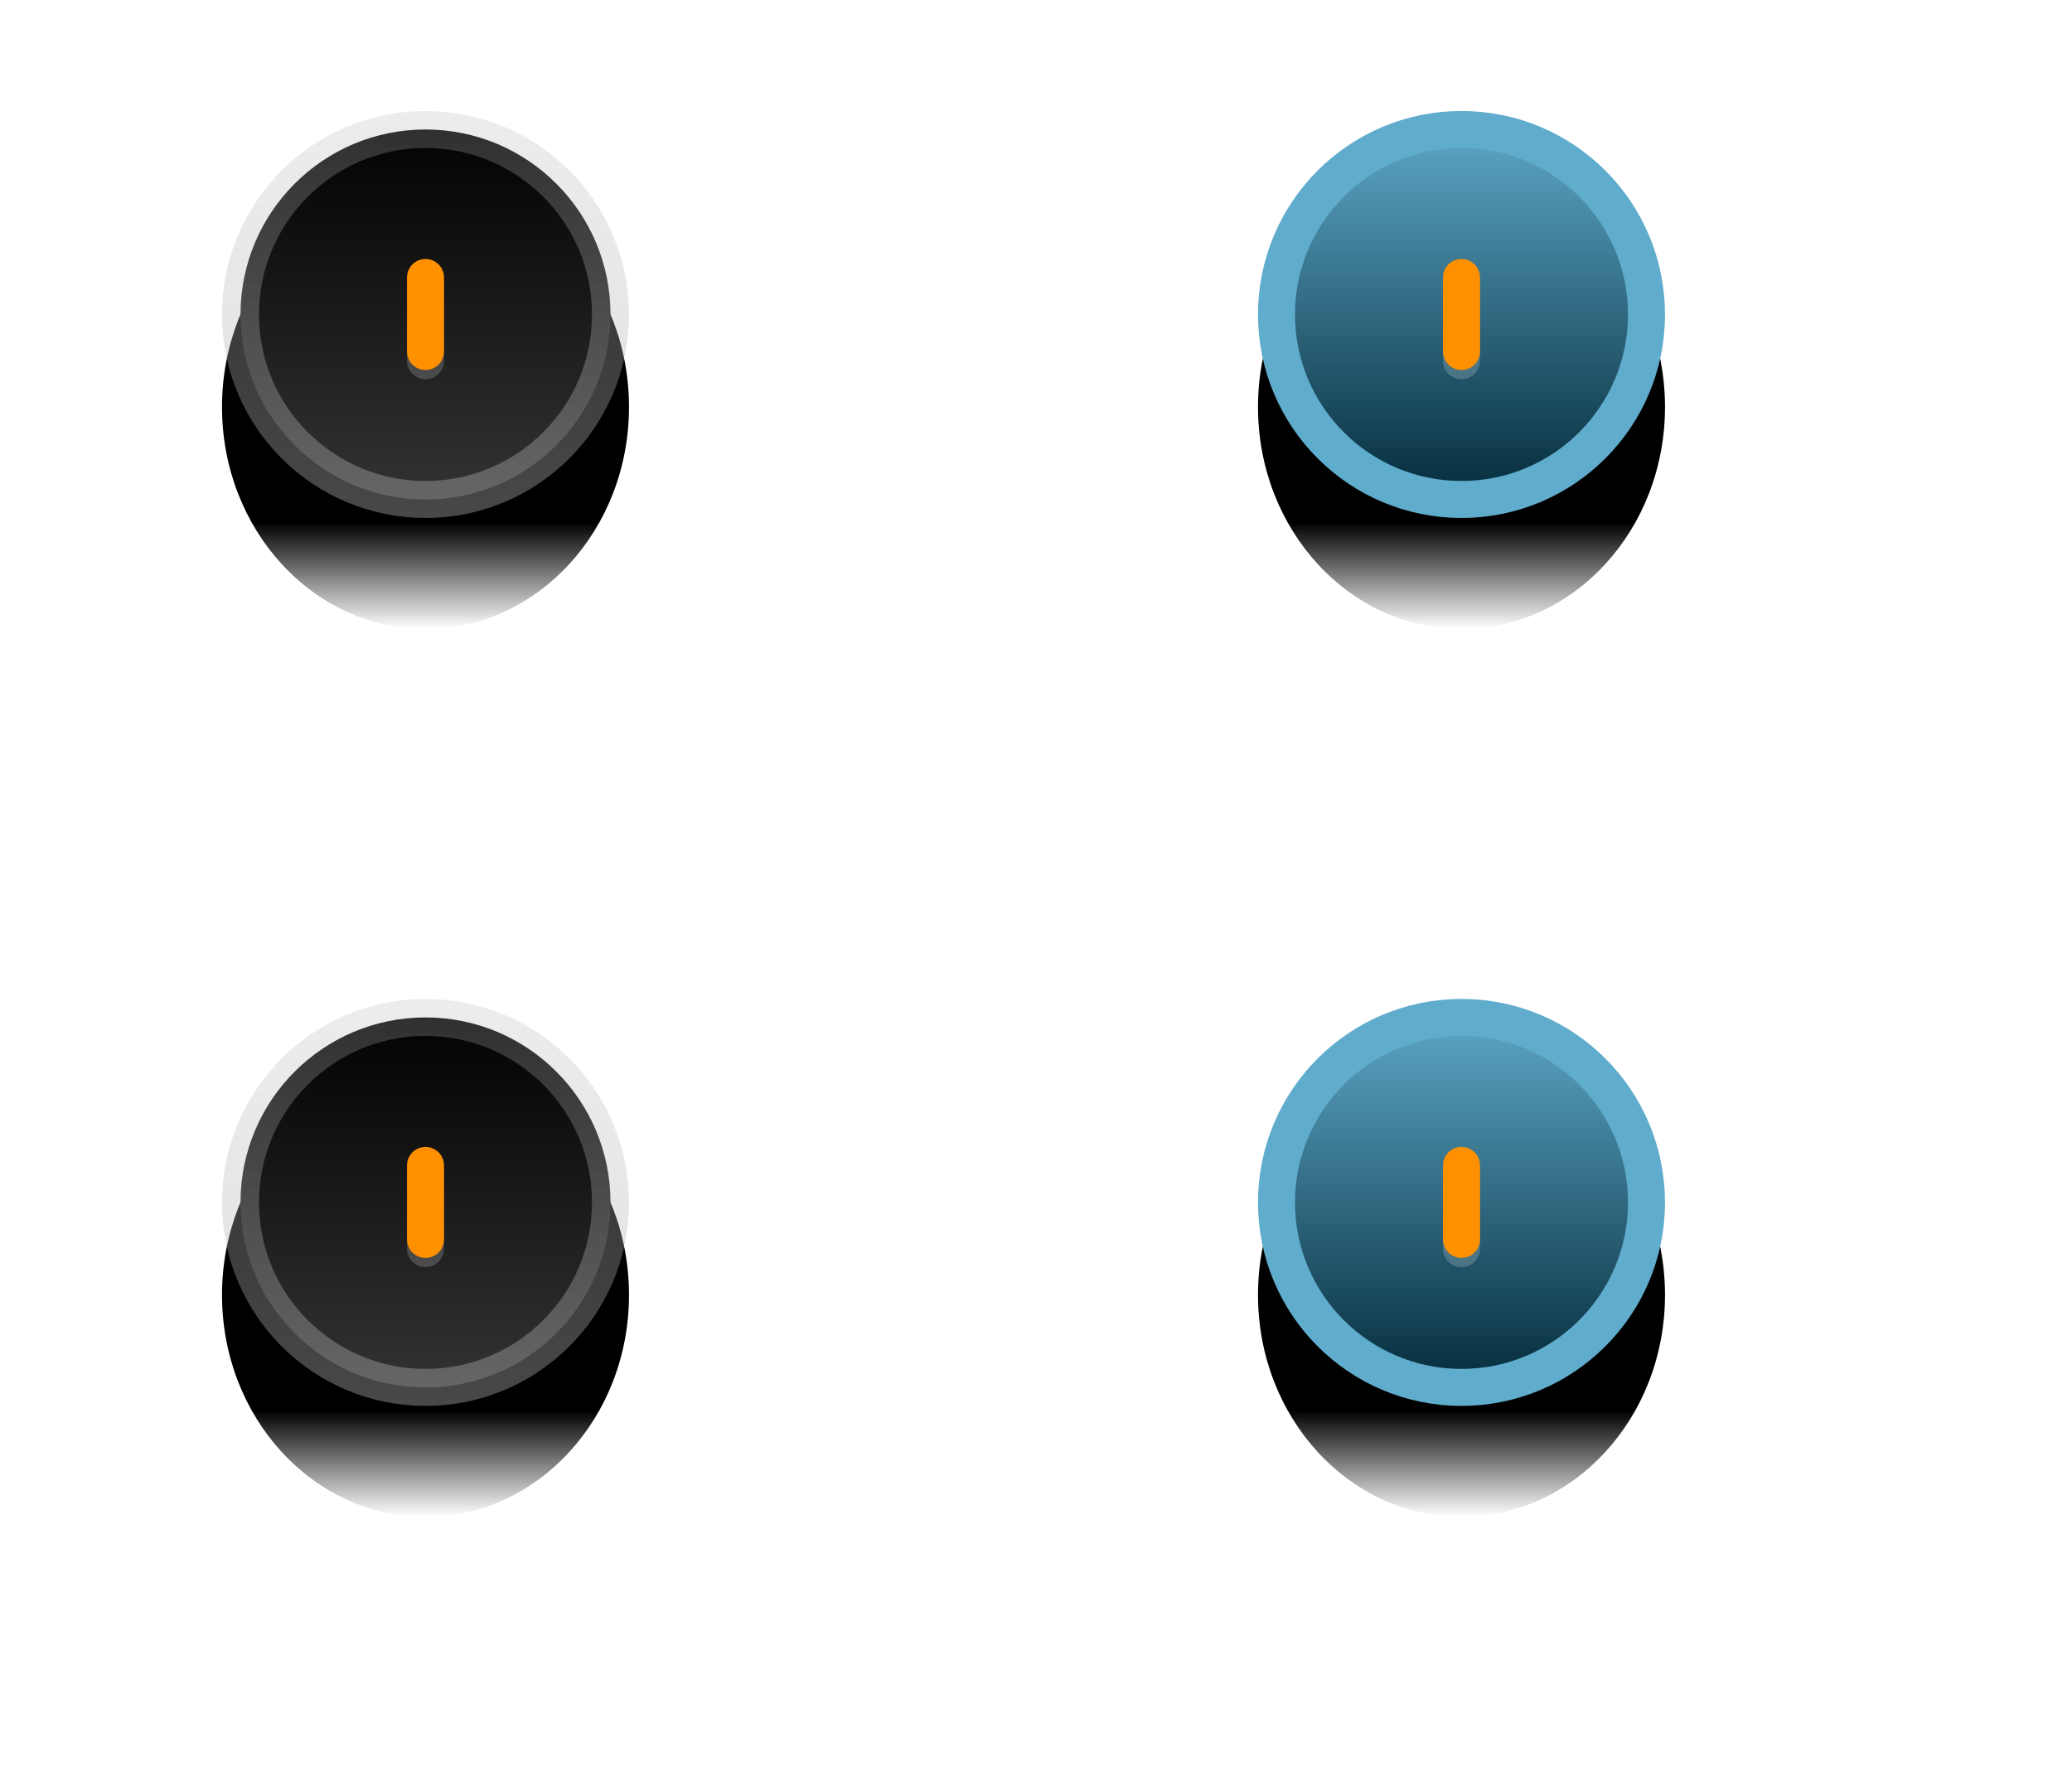
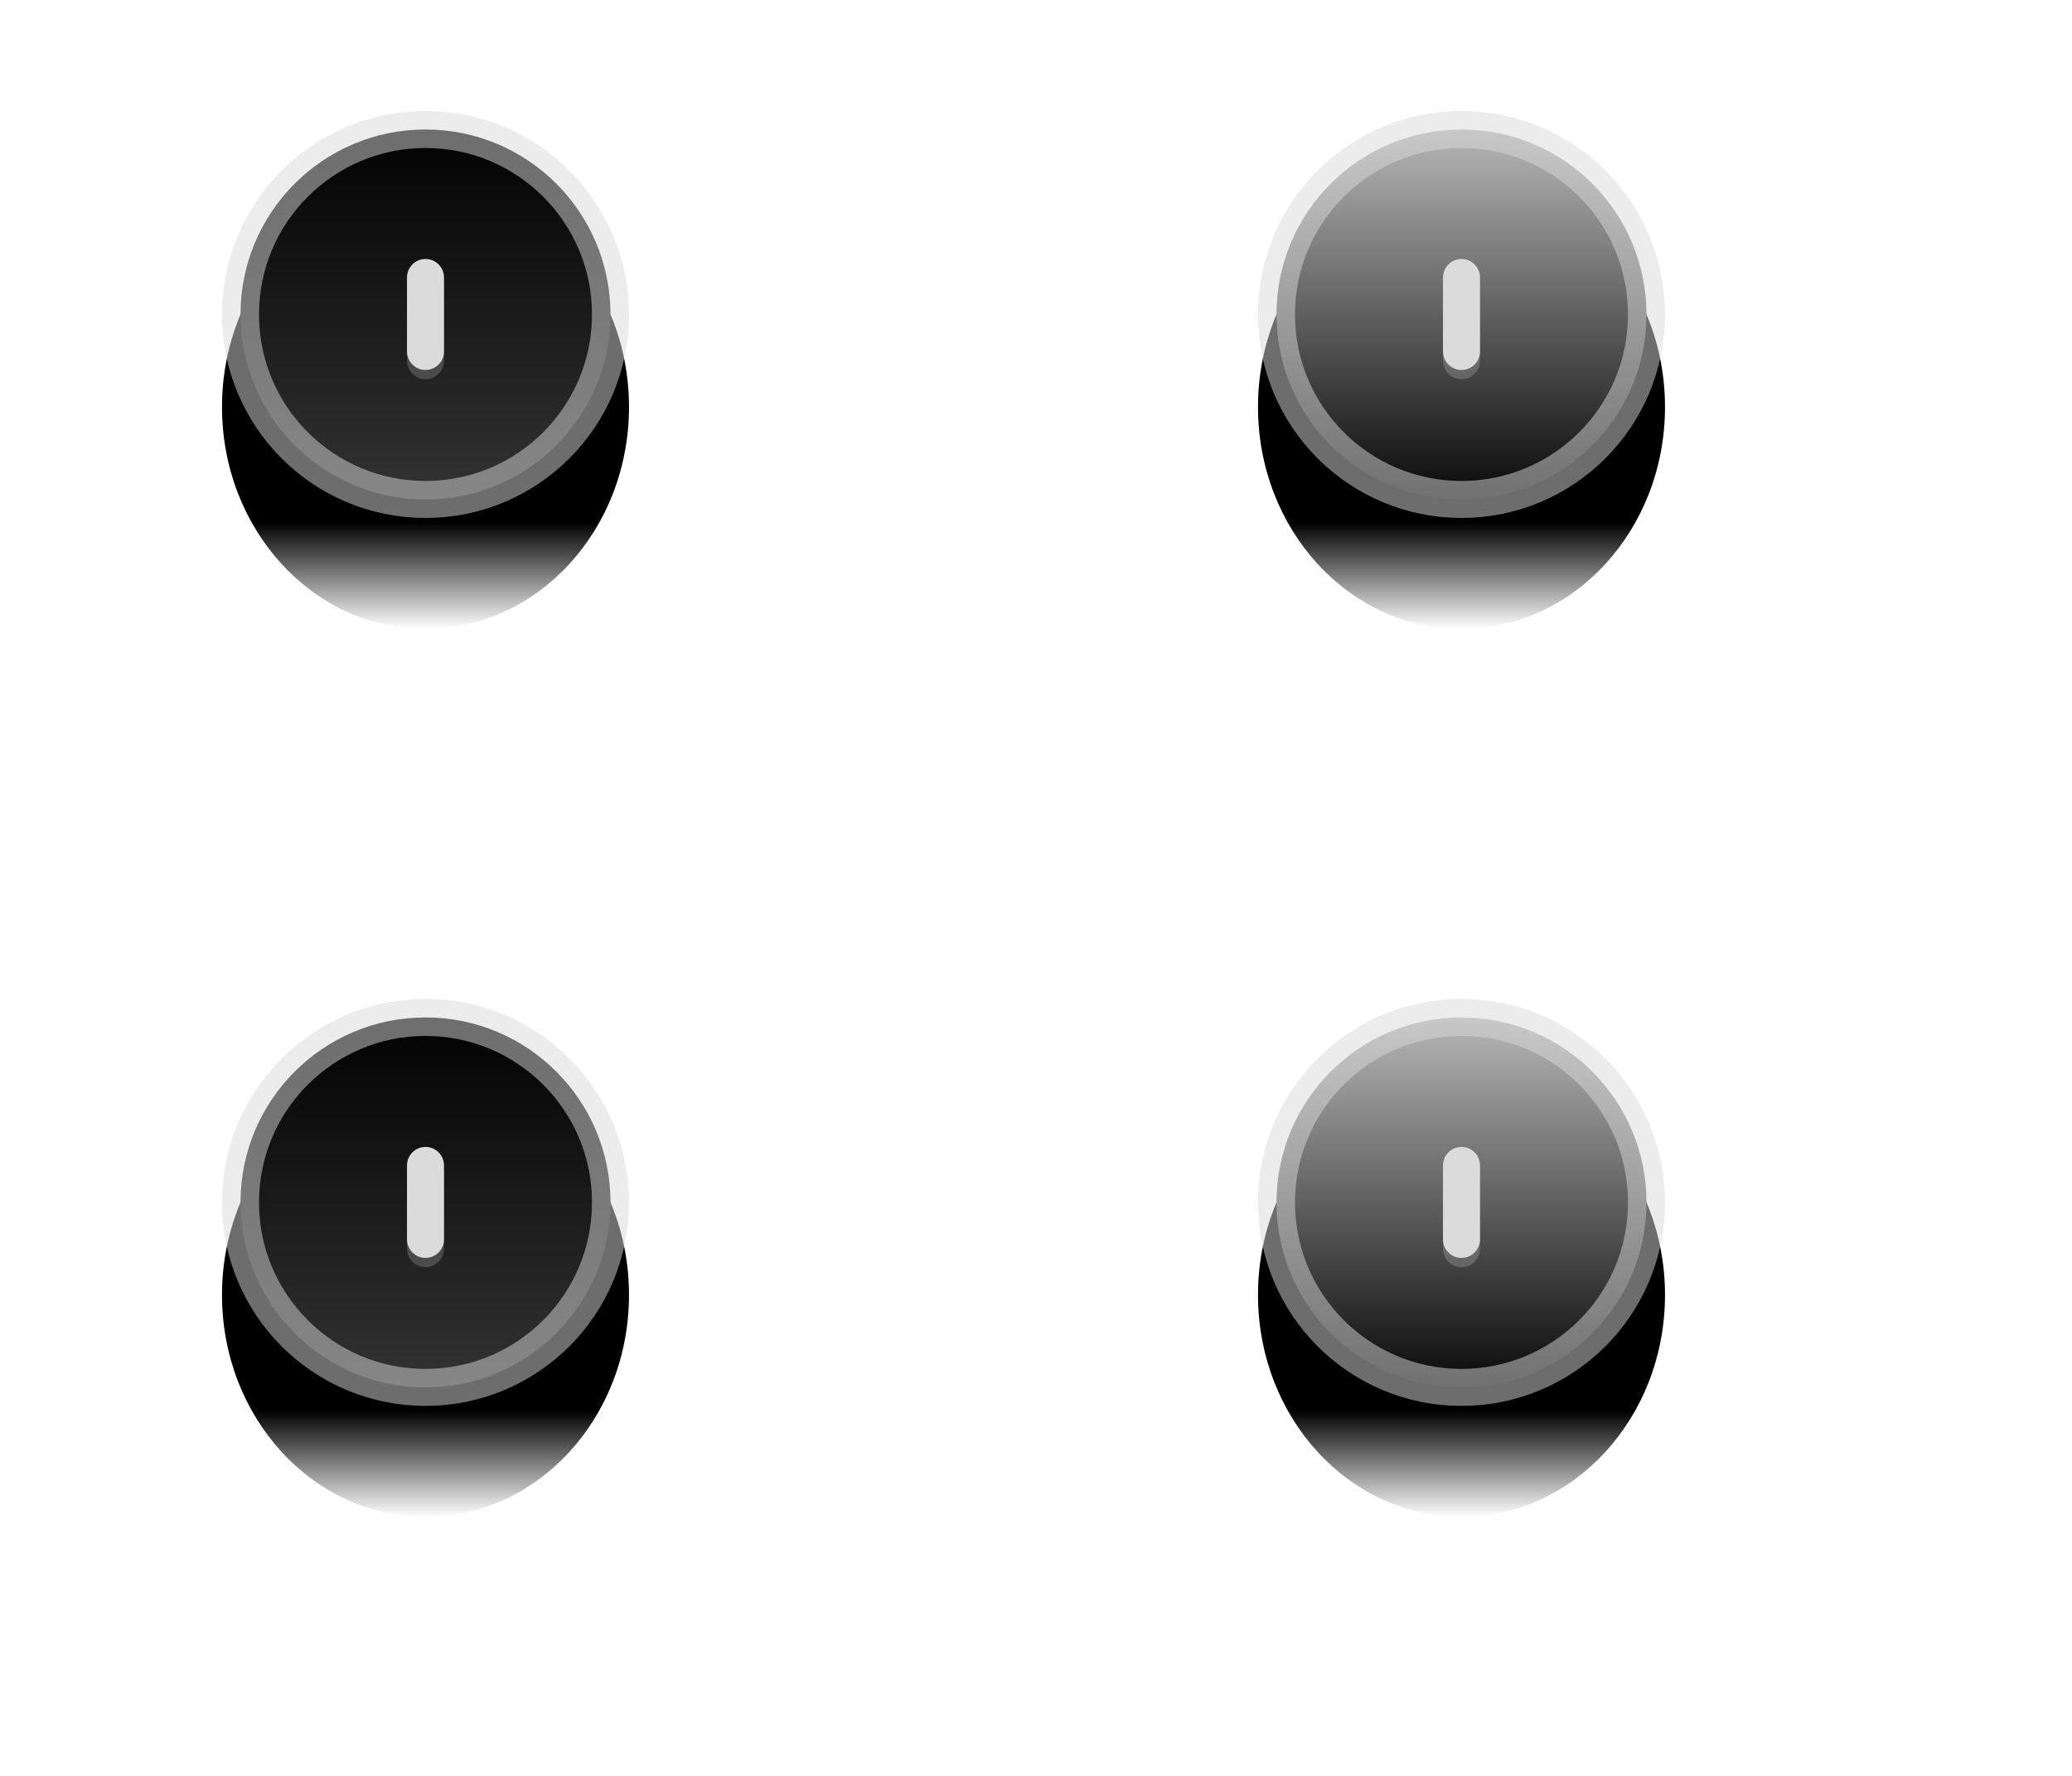
<svg xmlns="http://www.w3.org/2000/svg" width="56" height="48" fill="none">
  <path d="M11.5 17c3.038 0 5.5-2.686 5.5-6s-2.462-6-5.5-6S6 7.686 6 11s2.462 6 5.5 6Z" fill="url(#a)" />
-   <path d="M16.5 8.5a5 5 0 1 1-10 0 5 5 0 0 1 10 0Z" fill="url(#b)" stroke="url(#c)" />
+   <path d="M16.5 8.5a5 5 0 1 1-10 0 5 5 0 0 1 10 0Z" fill="url(#b)" stroke="#DBDBDB" stroke-opacity=".5" />
  <path opacity=".2" d="M11 7.75v2a.5.5 0 0 0 1 0v-2a.5.5 0 0 0-1 0Z" fill="#EEE" />
-   <path d="M11 7.5v2a.5.5 0 0 0 1 0v-2a.5.5 0 0 0-1 0Z" fill="#FF9000" />
-   <path d="M11.5 41c3.038 0 5.5-2.686 5.5-6s-2.462-6-5.5-6S6 31.686 6 35s2.462 6 5.5 6Z" fill="url(#d)" />
-   <path d="M16.5 32.5a5 5 0 1 1-10 0 5 5 0 0 1 10 0Z" fill="url(#e)" stroke="url(#f)" />
+   <path d="M11 7.5v2a.5.5 0 0 0 1 0v-2a.5.5 0 0 0-1 0Z" fill="#DBDBDB" />
+   <path d="M11.5 41c3.038 0 5.5-2.686 5.5-6s-2.462-6-5.5-6S6 31.686 6 35s2.462 6 5.5 6Z" fill="url(#c)" />
+   <path d="M16.5 32.5a5 5 0 1 1-10 0 5 5 0 0 1 10 0Z" fill="url(#d)" stroke="#DBDBDB" stroke-opacity=".5" />
  <path opacity=".2" d="M11 31.75v2a.5.5 0 0 0 1 0v-2a.5.5 0 0 0-1 0Z" fill="#EEE" />
-   <path d="M11 31.5v2a.5.5 0 0 0 1 0v-2a.5.5 0 0 0-1 0Z" fill="#FF9000" />
-   <path d="M39.5 17c3.038 0 5.5-2.686 5.5-6s-2.462-6-5.5-6S34 7.686 34 11s2.462 6 5.5 6Z" fill="url(#g)" />
-   <path d="M44.5 8.5a5 5 0 1 1-10 0 5 5 0 0 1 10 0Z" fill="url(#h)" stroke="#60ACCC" />
+   <path d="M11 31.5v2a.5.5 0 0 0 1 0v-2a.5.5 0 0 0-1 0Z" fill="#DBDBDB" />
+   <path d="M39.5 17c3.038 0 5.5-2.686 5.5-6s-2.462-6-5.5-6S34 7.686 34 11s2.462 6 5.5 6Z" fill="url(#e)" />
+   <path d="M44.5 8.5a5 5 0 1 1-10 0 5 5 0 0 1 10 0Z" fill="url(#f)" stroke="#DBDBDB" stroke-opacity=".5" />
  <path opacity=".2" d="M39 7.75v2a.5.5 0 0 0 1 0v-2a.5.5 0 0 0-1 0Z" fill="#EEE" />
-   <path d="M39 7.5v2a.5.5 0 0 0 1 0v-2a.5.5 0 0 0-1 0Z" fill="#FF9000" />
-   <path d="M39.5 41c3.038 0 5.5-2.686 5.5-6s-2.462-6-5.5-6-5.5 2.686-5.5 6 2.462 6 5.5 6Z" fill="url(#i)" />
-   <path d="M44.5 32.5a5 5 0 1 1-10 0 5 5 0 0 1 10 0Z" fill="url(#j)" stroke="#60ACCC" />
+   <path d="M39 7.5v2a.5.5 0 0 0 1 0v-2a.5.5 0 0 0-1 0Z" fill="#DBDBDB" />
+   <path d="M39.5 41c3.038 0 5.5-2.686 5.5-6s-2.462-6-5.5-6-5.5 2.686-5.5 6 2.462 6 5.5 6Z" fill="url(#g)" />
+   <path d="M44.5 32.5a5 5 0 1 1-10 0 5 5 0 0 1 10 0Z" fill="url(#h)" stroke="#DBDBDB" stroke-opacity=".5" />
  <path opacity=".2" d="M39 31.75v2a.5.5 0 0 0 1 0v-2a.5.5 0 0 0-1 0Z" fill="#EEE" />
-   <path d="M39 31.5v2a.5.5 0 0 0 1 0v-2a.5.5 0 0 0-1 0Z" fill="#FF9000" />
+   <path d="M39 31.5v2a.5.5 0 0 0 1 0v-2a.5.5 0 0 0-1 0Z" fill="#DBDBDB" />
  <defs>
    <linearGradient id="a" x1="11.5" y1="11" x2="11.5" y2="17" gradientUnits="userSpaceOnUse">
      <stop offset=".521" />
      <stop offset="1" stop-opacity="0" />
    </linearGradient>
    <linearGradient id="b" x1="11.5" y1="3" x2="11.5" y2="14" gradientUnits="userSpaceOnUse">
      <stop />
      <stop offset="1" stop-color="#353535" />
    </linearGradient>
-     <linearGradient id="c" x1="11.5" y1="3" x2="11.5" y2="14" gradientUnits="userSpaceOnUse">
-       <stop stop-color="#B4B4B4" stop-opacity=".25" />
-       <stop offset="1" stop-color="#B4B4B4" stop-opacity=".4" />
-     </linearGradient>
-     <linearGradient id="d" x1="11.5" y1="35" x2="11.5" y2="41" gradientUnits="userSpaceOnUse">
+     <linearGradient id="c" x1="11.5" y1="35" x2="11.5" y2="41" gradientUnits="userSpaceOnUse">
      <stop offset=".521" />
      <stop offset="1" stop-opacity="0" />
    </linearGradient>
-     <linearGradient id="e" x1="11.5" y1="27" x2="11.5" y2="38" gradientUnits="userSpaceOnUse">
+     <linearGradient id="d" x1="11.5" y1="27" x2="11.5" y2="38" gradientUnits="userSpaceOnUse">
      <stop />
      <stop offset="1" stop-color="#353535" />
    </linearGradient>
-     <linearGradient id="f" x1="11.5" y1="27" x2="11.5" y2="38" gradientUnits="userSpaceOnUse">
-       <stop stop-color="#B4B4B4" stop-opacity=".25" />
-       <stop offset="1" stop-color="#B4B4B4" stop-opacity=".4" />
-     </linearGradient>
-     <linearGradient id="g" x1="39.5" y1="11" x2="39.5" y2="17" gradientUnits="userSpaceOnUse">
+     <linearGradient id="e" x1="39.5" y1="11" x2="39.5" y2="17" gradientUnits="userSpaceOnUse">
      <stop offset=".521" />
      <stop offset="1" stop-opacity="0" />
    </linearGradient>
-     <linearGradient id="h" x1="39.5" y1="3" x2="39.5" y2="14" gradientUnits="userSpaceOnUse">
-       <stop stop-color="#60ACCC" />
-       <stop offset="1" stop-color="#002534" />
+     <linearGradient id="f" x1="39.5" y1="3" x2="39.5" y2="14" gradientUnits="userSpaceOnUse">
+       <stop stop-color="#999" />
+       <stop offset="0" stop-color="#BFBFBF" />
+       <stop offset="1" />
    </linearGradient>
-     <linearGradient id="i" x1="39.5" y1="35" x2="39.5" y2="41" gradientUnits="userSpaceOnUse">
+     <linearGradient id="g" x1="39.5" y1="35" x2="39.5" y2="41" gradientUnits="userSpaceOnUse">
      <stop offset=".521" />
      <stop offset="1" stop-opacity="0" />
    </linearGradient>
-     <linearGradient id="j" x1="39.5" y1="27" x2="39.5" y2="38" gradientUnits="userSpaceOnUse">
-       <stop stop-color="#60ACCC" />
-       <stop offset="1" stop-color="#002534" />
+     <linearGradient id="h" x1="39.5" y1="27" x2="39.5" y2="38" gradientUnits="userSpaceOnUse">
+       <stop stop-color="#999" />
+       <stop offset="0" stop-color="#BFBFBF" />
+       <stop offset="1" />
    </linearGradient>
  </defs>
</svg>
